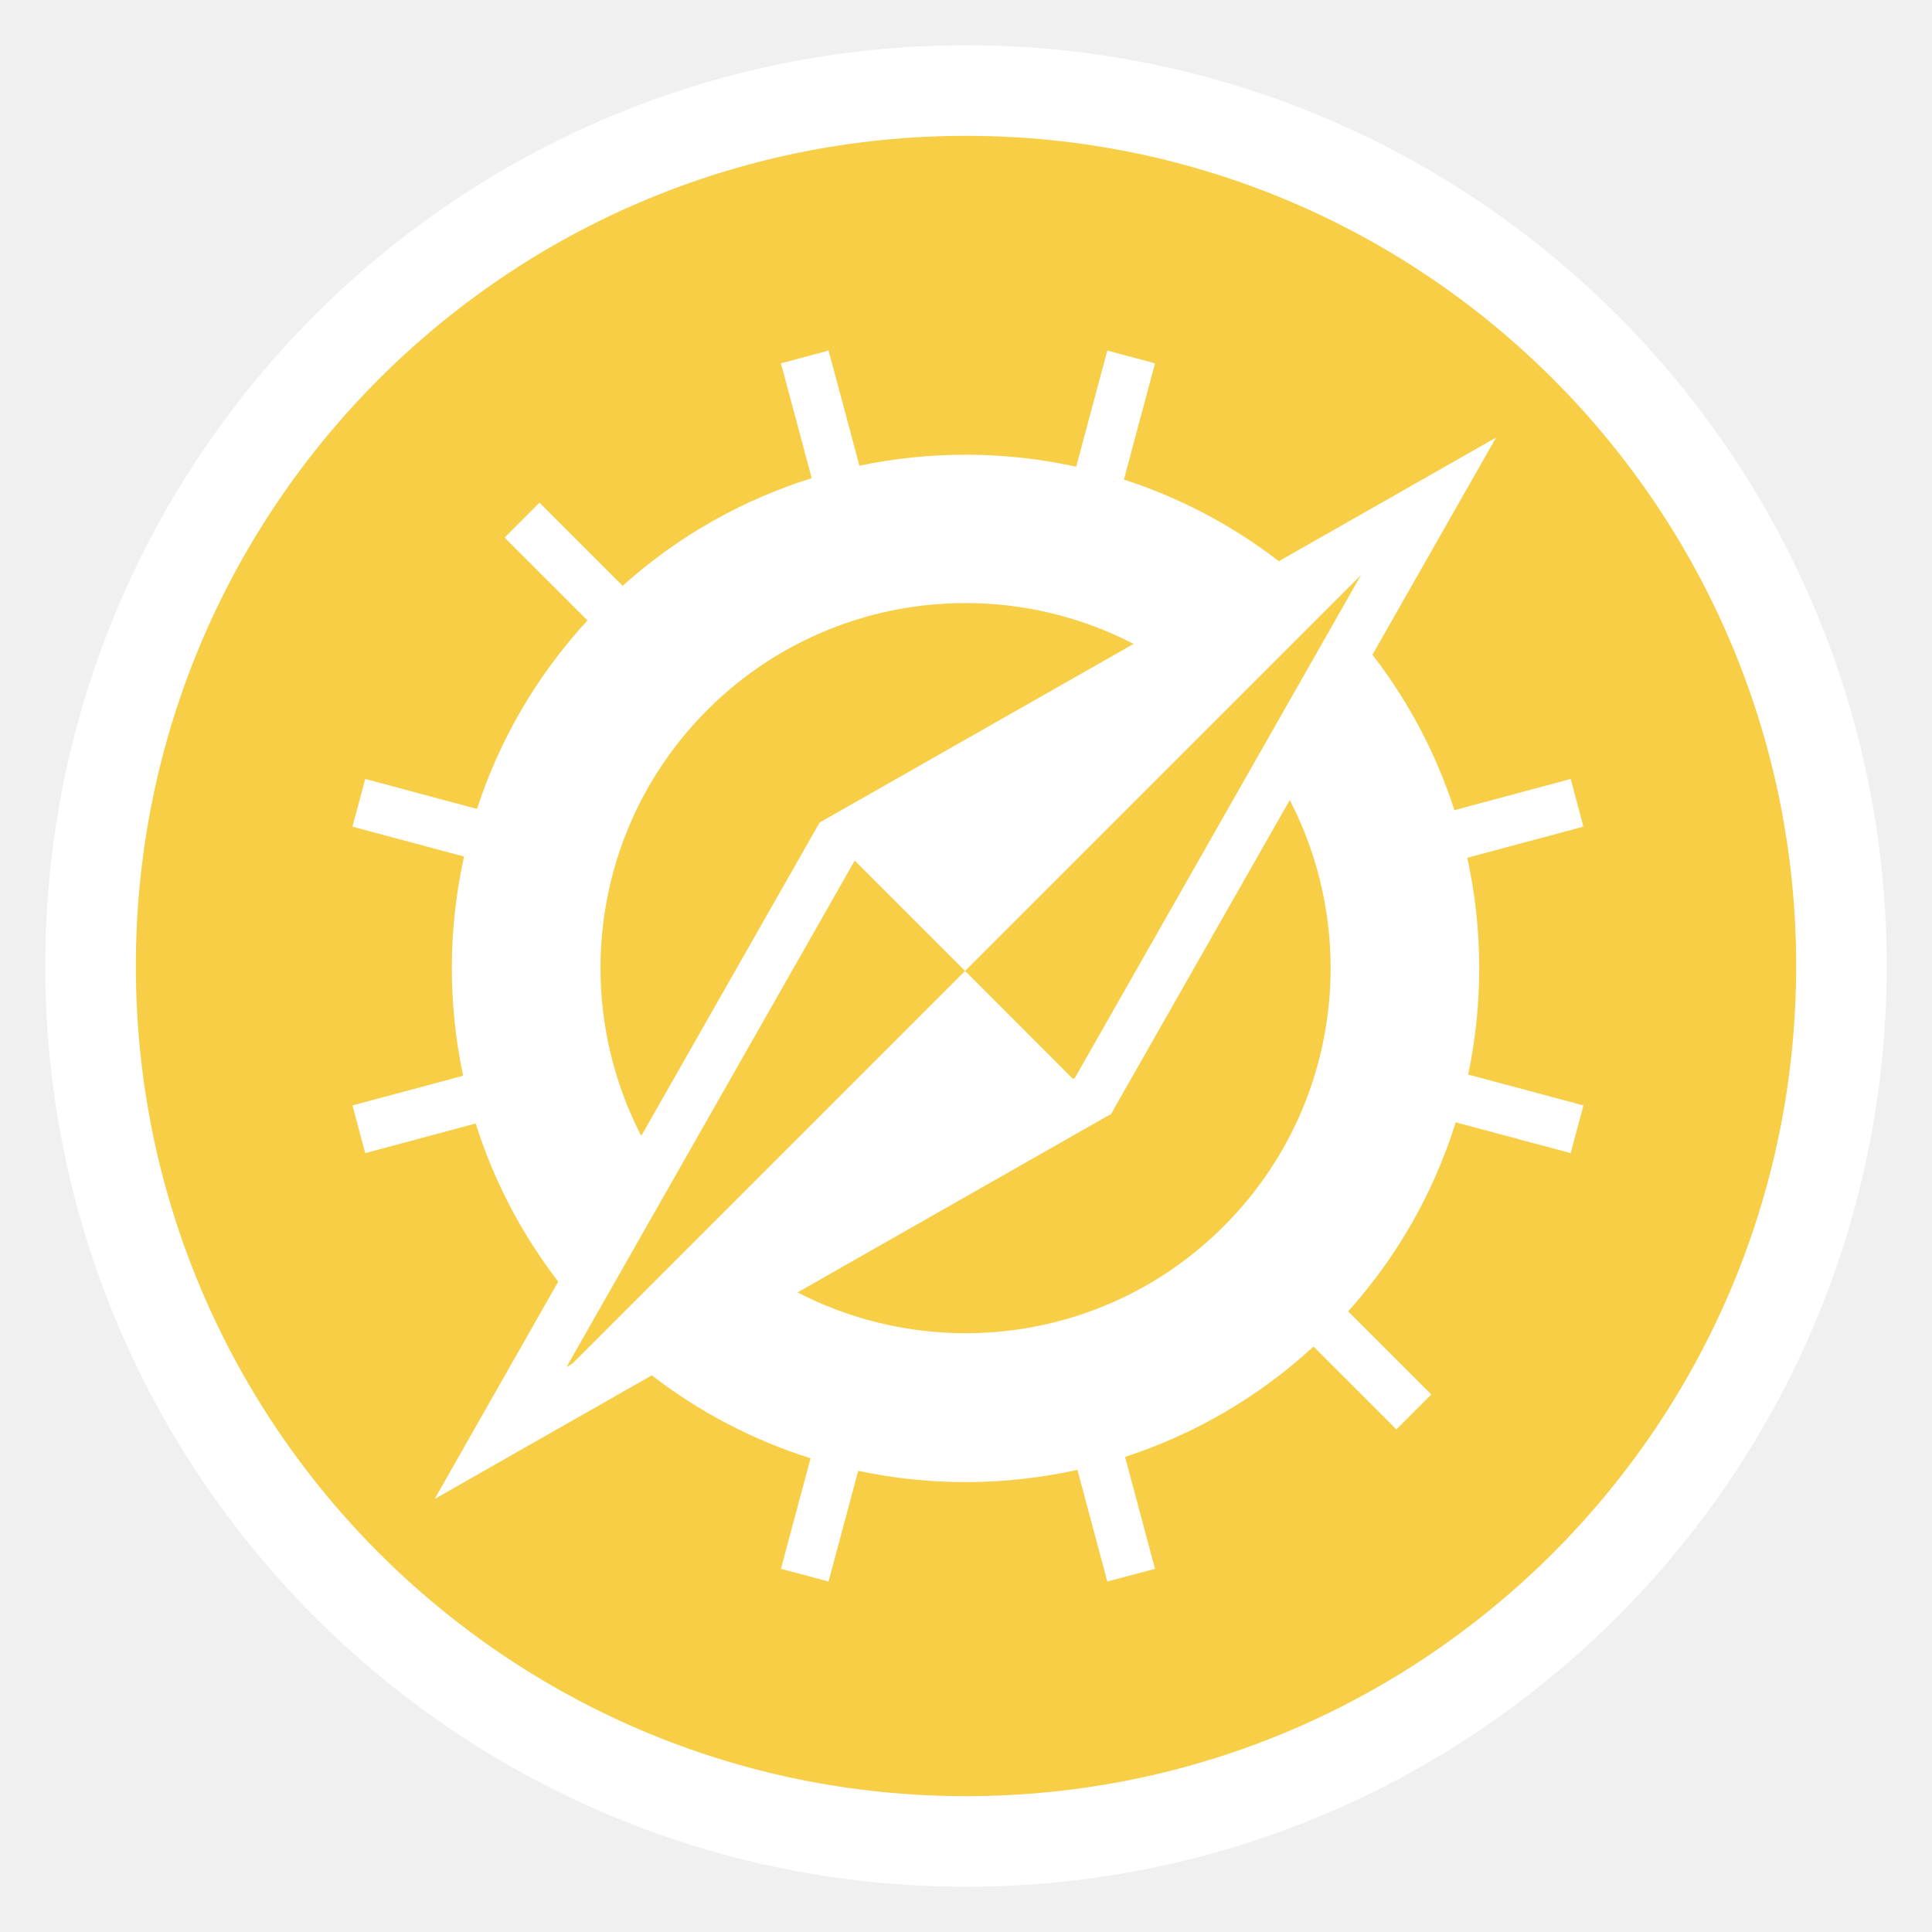
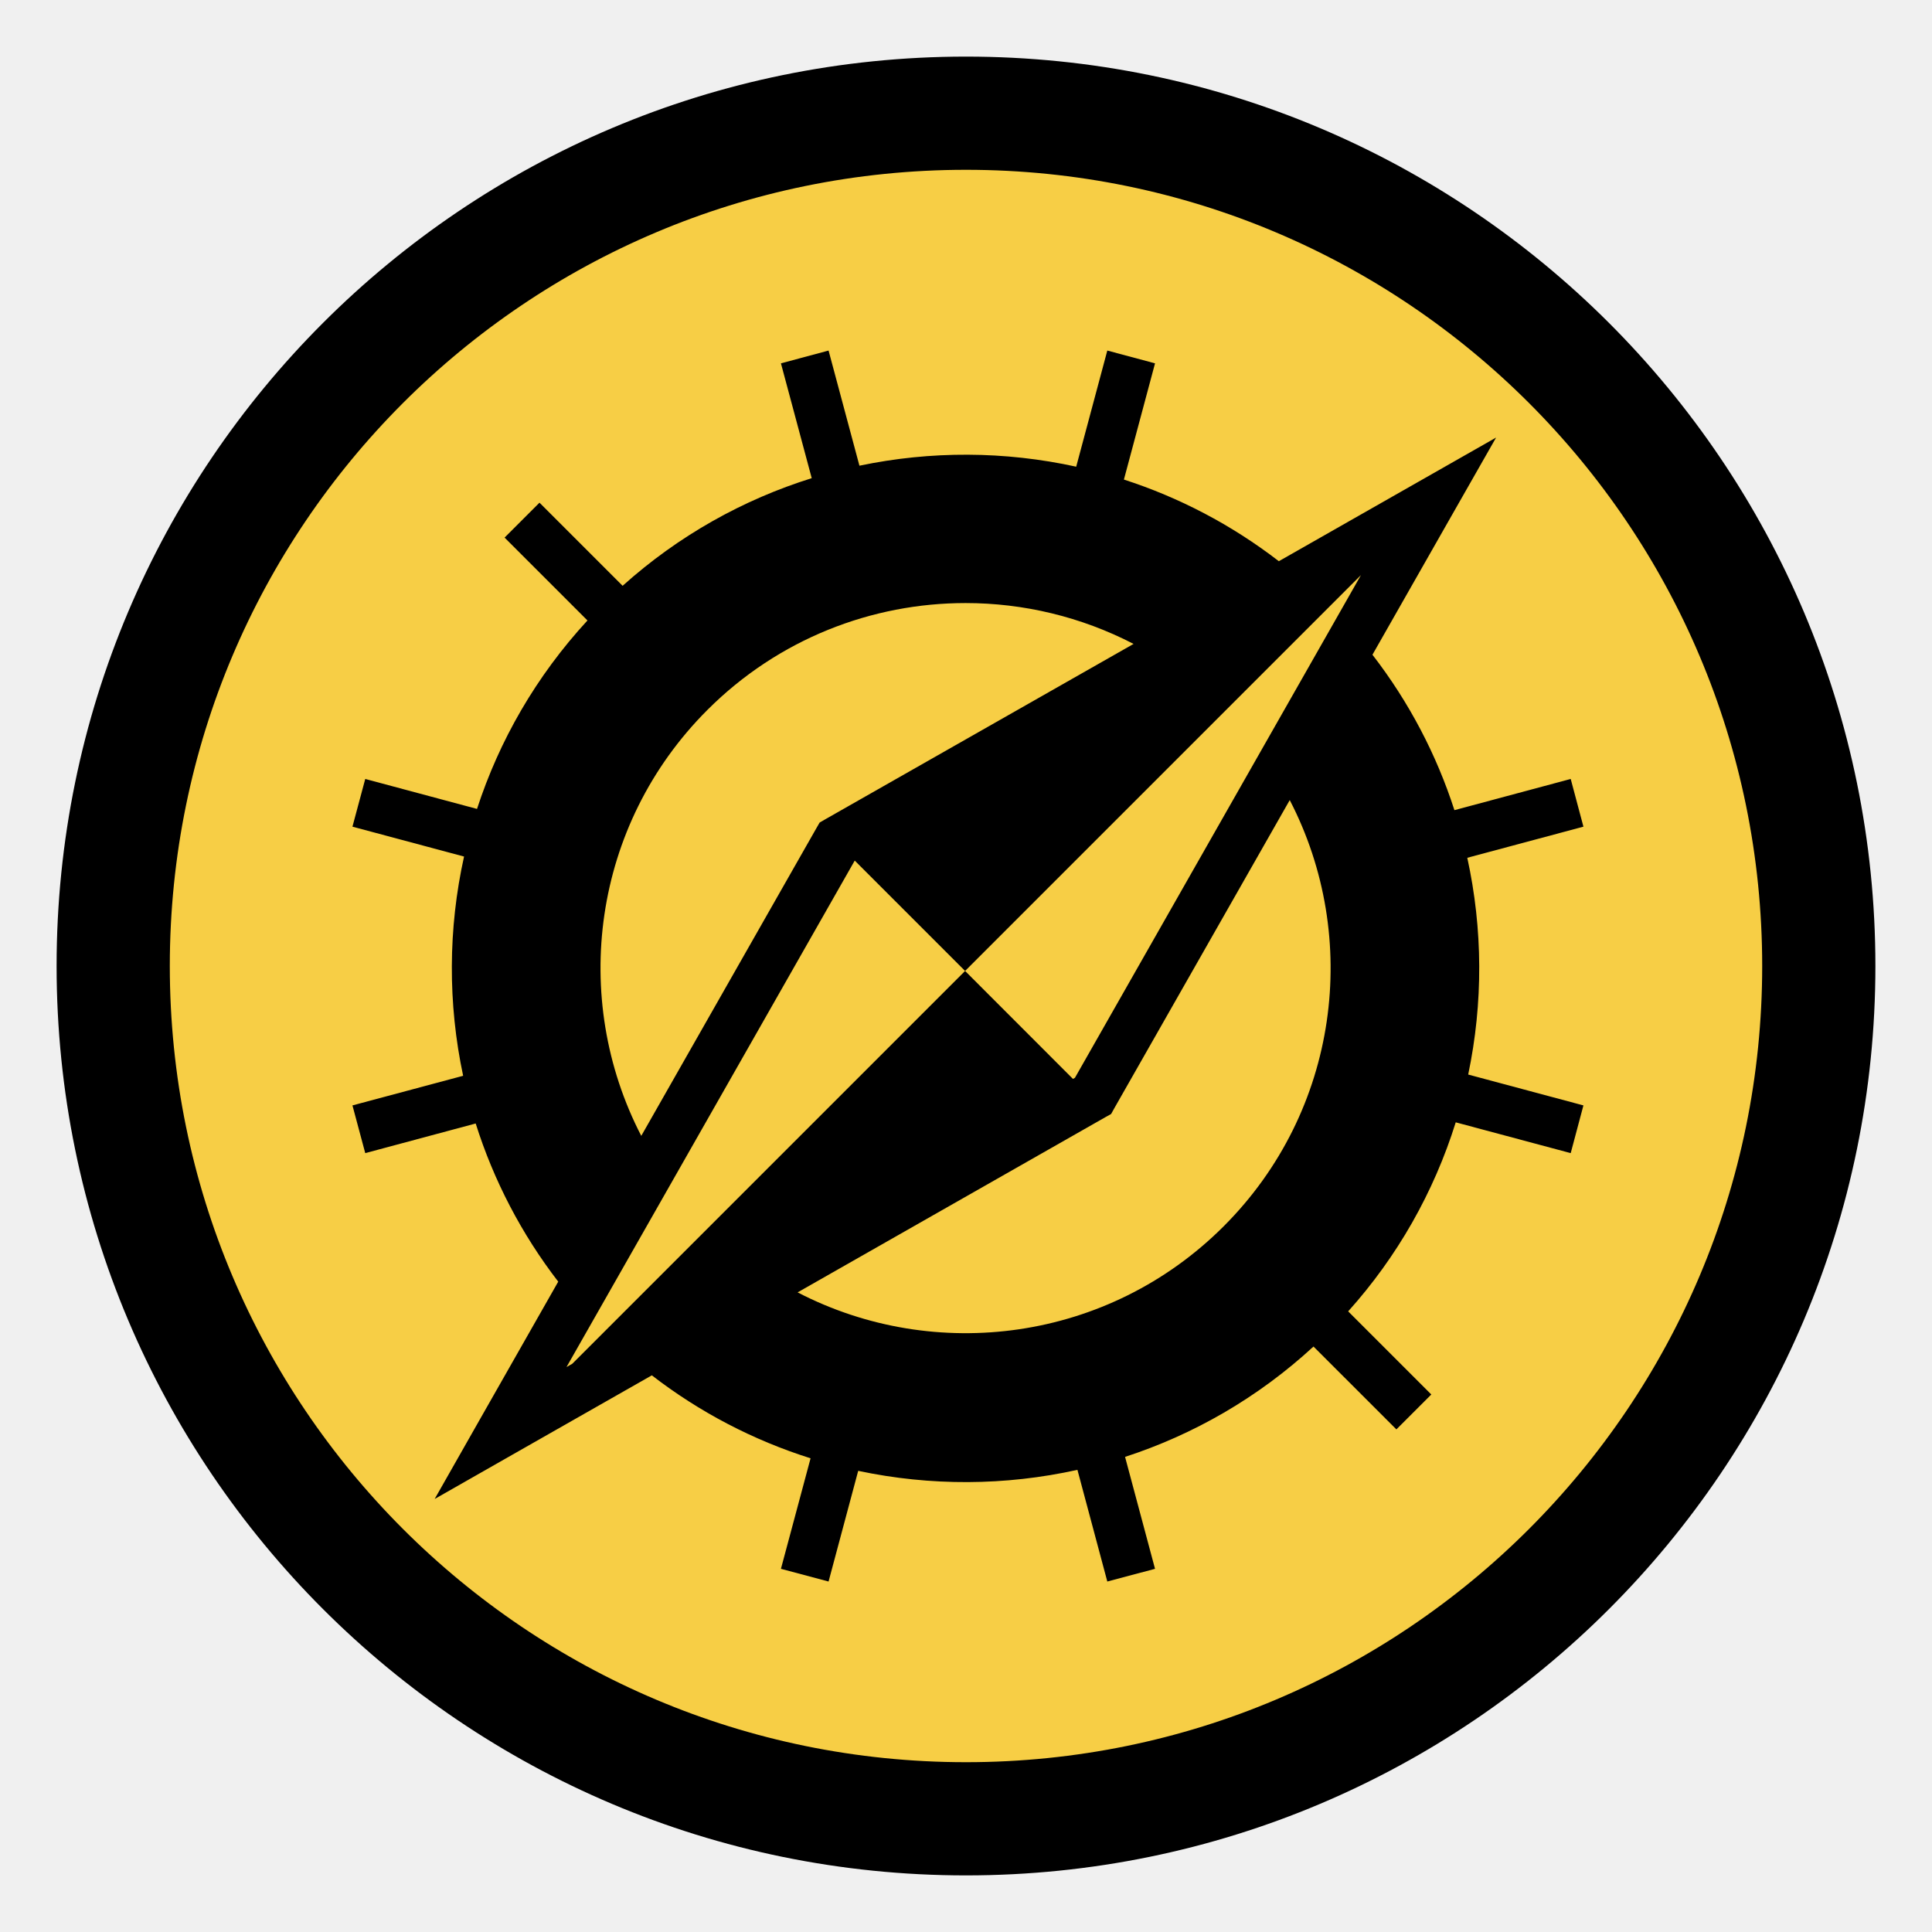
<svg xmlns="http://www.w3.org/2000/svg" viewBox="0 0 512 512" style="height: 512px; width: 512px;">
-   <circle cx="256" cy="256" r="232" fill="#f7ce45" fill-opacity="1" stroke="#ffffff" stroke-opacity="1" stroke-width="24" />
+   <circle cx="256" cy="256" r="226" fill="#f7ce45" fill-opacity="1" stroke="#000000" stroke-opacity="1" stroke-width="30" />
  <g class="" transform="translate(0,0)" style="">
-     <path d="m203.97 23-18.032 4.844 11.656 43.468c-25.837 8.076-50.32 21.653-71.594 40.75L94.53 80.594l-13.218 13.22 31.376 31.374c-19.467 21.125-33.414 45.53-41.813 71.343l-42.313-11.343-4.843 18.063 42.25 11.313c-6.057 27.3-6.157 55.656-.345 83L23.72 308.78l4.843 18.064 41.812-11.22a193.261 193.261 0 0 0 31.25 59.876l-29.97 52.688-16.81 29.593 29.56-16.842 52.657-29.97a193.306 193.306 0 0 0 60.094 31.407l-11.22 41.844 18.033 4.81 11.218-41.905a195.701 195.701 0 0 0 83-.375l11.312 42.28 18.063-4.81-11.344-42.376c25.812-8.4 50.217-22.315 71.342-41.78l31.375 31.373 13.22-13.218-31.47-31.47a193.26 193.26 0 0 0 40.72-71.563l43.53 11.657 4.813-18.063-43.625-11.686a195.693 195.693 0 0 0-.344-82.063l43.97-11.78-4.813-18.063L440.908 197c-6.73-20.866-17.08-40.79-31.032-58.844l29.97-52.656 16.842-29.563-29.593 16.844-52.656 29.97c-17.998-13.875-37.874-24.198-58.657-30.906l11.783-44L309.5 23l-11.78 43.97c-27-5.925-55.02-6.05-82.064-.376L203.97 23zm201.56 85L297.25 298.313l-.75.437-40.844-40.875-148.72 148.72-2.186 1.25 109.125-191.75 41.78 41.78L405.532 108zm-149.686 10.594c21.858 0 43.717 5.166 63.594 15.47l-116.625 66.342-2.22 1.28-1.28 2.22-66.25 116.406c-26.942-52.04-18.616-117.603 25.03-161.25 26.99-26.988 62.38-40.468 97.75-40.468zm122.72 74.594c26.994 52.054 18.67 117.672-25.002 161.343-43.66 43.662-109.263 52.005-161.312 25.033l116.438-66.282 2.25-1.25 1.25-2.25 66.375-116.592z" fill="#fff" fill-opacity="1" transform="translate(76.8, 76.8) scale(0.7, 0.7) rotate(0, 256, 256) skewX(0) skewY(0)" />
+     <path d="m203.97 23-18.032 4.844 11.656 43.468c-25.837 8.076-50.32 21.653-71.594 40.75L94.53 80.594l-13.218 13.22 31.376 31.374c-19.467 21.125-33.414 45.53-41.813 71.343l-42.313-11.343-4.843 18.063 42.25 11.313c-6.057 27.3-6.157 55.656-.345 83L23.72 308.78l4.843 18.064 41.812-11.22a193.261 193.261 0 0 0 31.25 59.876l-29.97 52.688-16.81 29.593 29.56-16.842 52.657-29.97a193.306 193.306 0 0 0 60.094 31.407l-11.22 41.844 18.033 4.81 11.218-41.905a195.701 195.701 0 0 0 83-.375l11.312 42.28 18.063-4.81-11.344-42.376c25.812-8.4 50.217-22.315 71.342-41.78l31.375 31.373 13.22-13.218-31.47-31.47a193.26 193.26 0 0 0 40.72-71.563l43.53 11.657 4.813-18.063-43.625-11.686a195.693 195.693 0 0 0-.344-82.063l43.97-11.78-4.813-18.063L440.908 197c-6.73-20.866-17.08-40.79-31.032-58.844l29.97-52.656 16.842-29.563-29.593 16.844-52.656 29.97c-17.998-13.875-37.874-24.198-58.657-30.906l11.783-44L309.5 23l-11.78 43.97c-27-5.925-55.02-6.05-82.064-.376L203.97 23zm201.56 85L297.25 298.313l-.75.437-40.844-40.875-148.72 148.72-2.186 1.25 109.125-191.75 41.78 41.78L405.532 108zm-149.686 10.594c21.858 0 43.717 5.166 63.594 15.47l-116.625 66.342-2.22 1.28-1.28 2.22-66.25 116.406c-26.942-52.04-18.616-117.603 25.03-161.25 26.99-26.988 62.38-40.468 97.75-40.468zm122.72 74.594c26.994 52.054 18.67 117.672-25.002 161.343-43.66 43.662-109.263 52.005-161.312 25.033l116.438-66.282 2.25-1.25 1.25-2.25 66.375-116.592z" fill="#000000" fill-opacity="1" transform="translate(76.8, 76.8) scale(0.7, 0.7) rotate(0, 256, 256) skewX(0) skewY(0)" />
  </g>
</svg>
